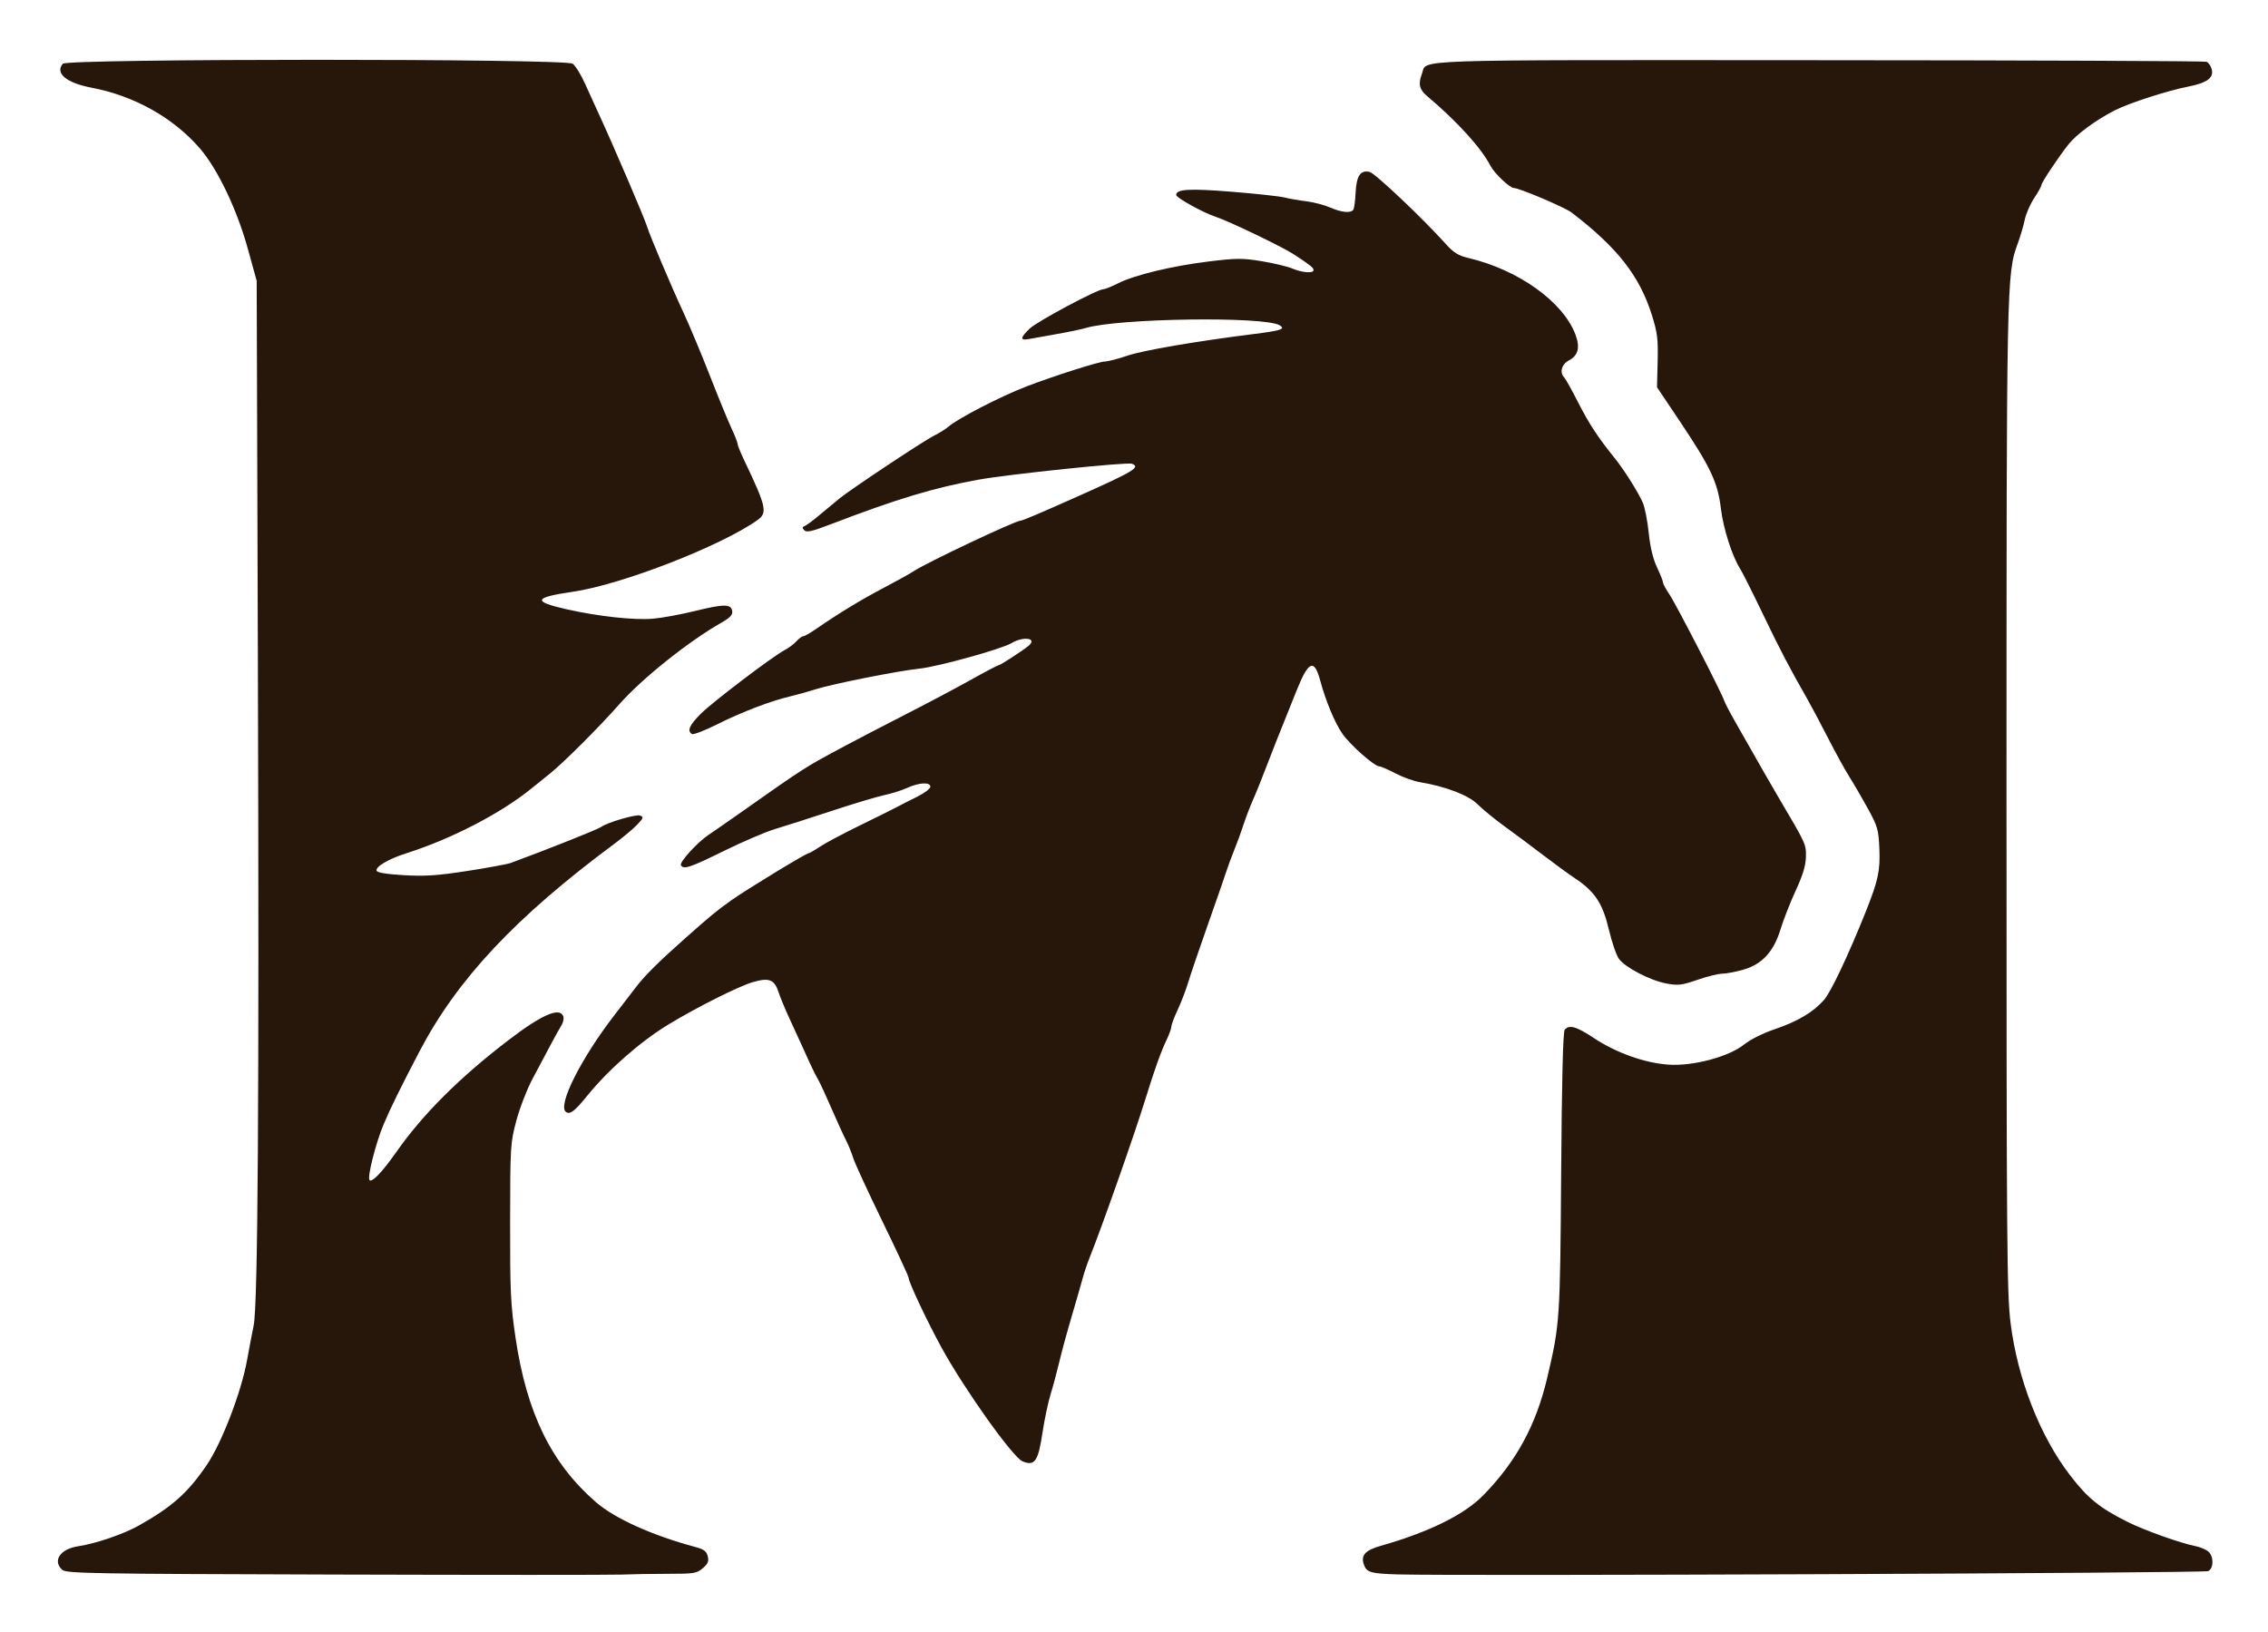
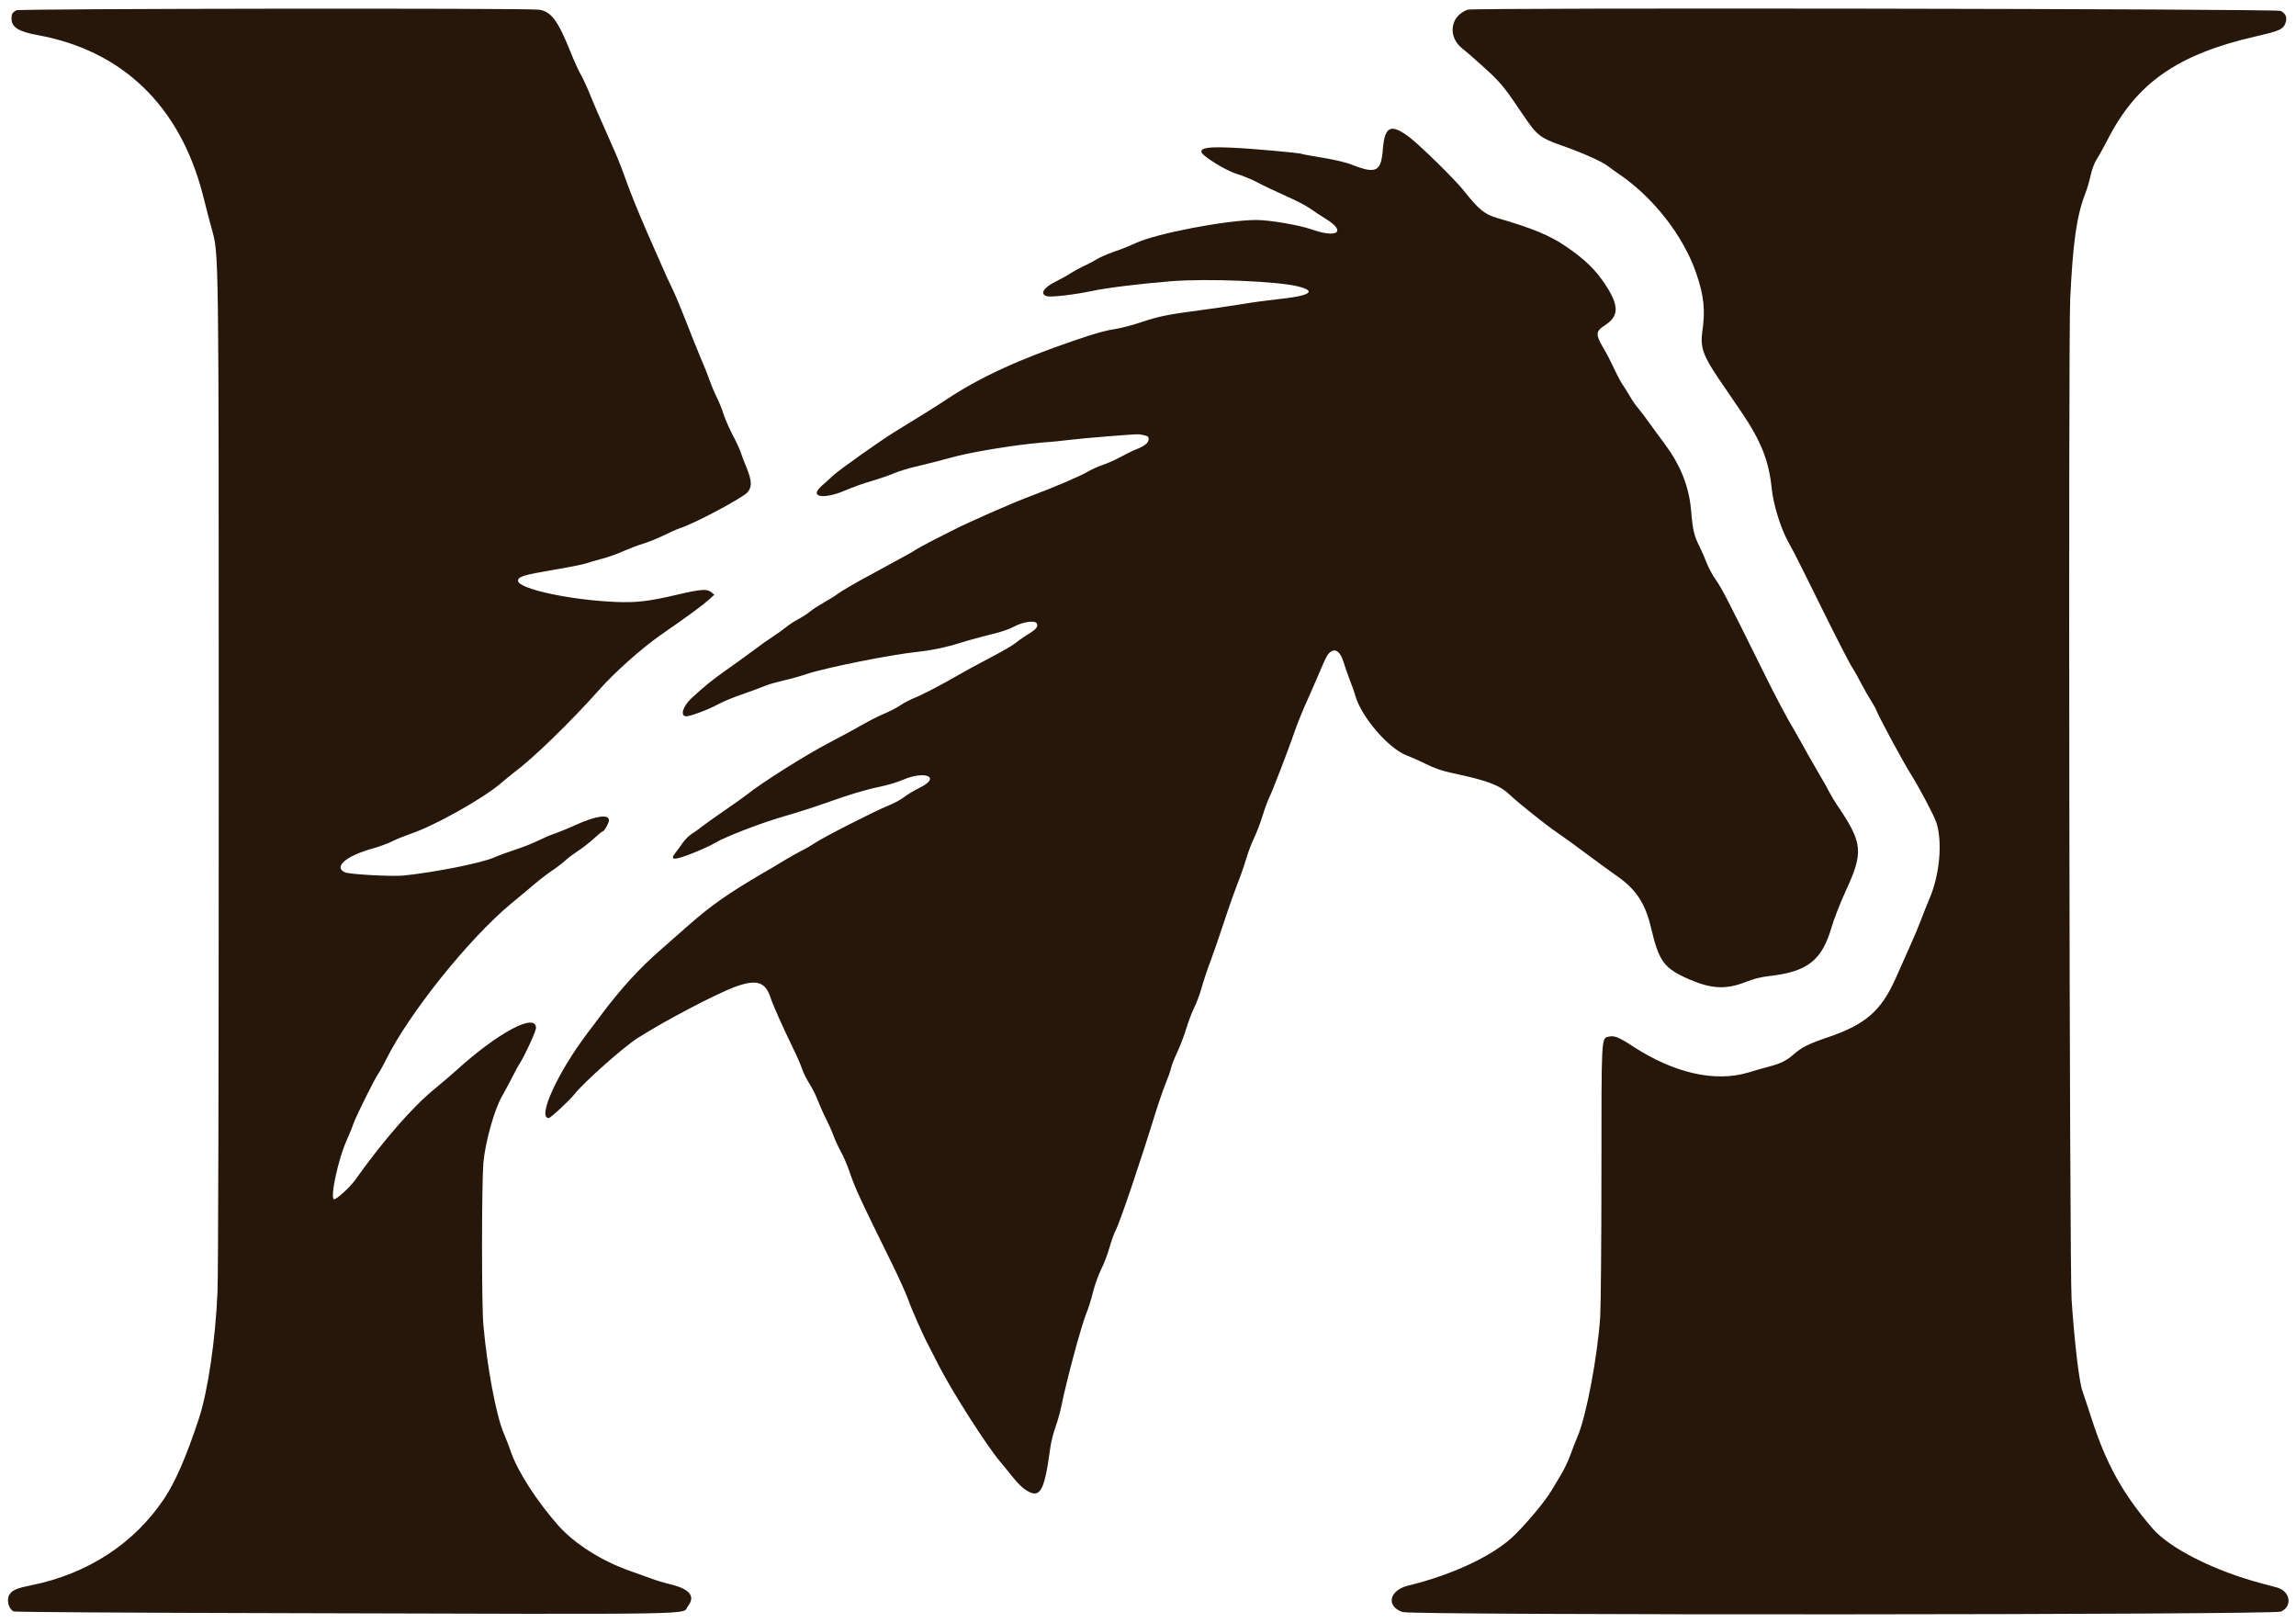
- <svg xmlns="http://www.w3.org/2000/svg" viewBox="1092 318 941 677" role="img" aria-label="Maverick">
-   <path fill="#26170A" fill-rule="evenodd" d="M1231.07,971.31C1129.19,971.02 1119.49,970.85 1117.82,969.34C1113.67,965.58 1117.00,960.68 1124.47,959.56C1131.81,958.46 1143.39,954.49 1149.74,950.90C1163.49,943.13 1169.90,937.41 1177.76,925.89C1183.95,916.81 1192.09,895.69 1194.47,882.50C1195.37,877.55 1196.61,871.02 1197.24,868.00C1199.01,859.53 1199.56,774.21 1199.00,595.00L1198.50,434.50L1194.76,421.00C1190.31,404.92 1182.33,388.20 1175.06,379.73C1164.07,366.93 1147.77,357.76 1130.00,354.39C1119.57,352.41 1114.75,348.41 1118.04,344.45C1119.84,342.28 1326.50,342.26 1329.60,344.43C1330.72,345.22 1333.02,348.93 1334.71,352.68C1336.39,356.43 1339.02,362.20 1340.55,365.50C1346.59,378.58 1359.45,408.60 1360.47,412.00C1361.57,415.67 1370.56,436.92 1375.69,447.94C1378.13,453.20 1383.03,464.93 1386.58,474.00C1390.13,483.07 1394.15,492.87 1395.52,495.77C1396.88,498.67 1398.00,501.52 1398.00,502.11C1398.00,502.69 1399.32,505.95 1400.94,509.34C1409.98,528.31 1410.52,530.79 1406.25,533.81C1391.03,544.60 1349.85,560.59 1329.73,563.52C1313.31,565.92 1312.75,567.57 1327.23,570.83C1340.31,573.76 1355.06,575.37 1362.92,574.71C1366.61,574.40 1374.46,572.96 1380.36,571.51C1392.47,568.54 1395.36,568.55 1395.80,571.57C1396.02,573.13 1394.92,574.30 1391.30,576.36C1377.61,584.15 1358.26,599.62 1348.87,610.30C1340.75,619.53 1325.75,634.51 1320.13,639.01C1317.73,640.93 1314.35,643.65 1312.63,645.05C1299.90,655.43 1279.35,666.08 1260.50,672.07C1253.21,674.39 1247.71,677.63 1248.26,679.28C1248.52,680.09 1252.36,680.71 1259.58,681.13C1268.44,681.64 1273.42,681.31 1286.00,679.36C1294.53,678.04 1302.62,676.54 1304.00,676.03C1319.84,670.17 1340.22,662.05 1341.47,661.09C1343.82,659.30 1355.92,655.75 1357.55,656.38C1359.13,656.99 1359.00,657.39 1356.41,660.13C1354.81,661.82 1350.58,665.38 1347.00,668.03C1305.91,698.51 1281.73,724.27 1266.04,754.26C1258.13,769.39 1253.96,777.85 1251.17,784.50C1247.88,792.32 1244.27,806.61 1245.32,807.66C1246.39,808.72 1250.67,804.21 1256.53,795.86C1267.45,780.29 1282.68,765.10 1302.86,749.65C1316.68,739.06 1324.20,735.76 1325.69,739.63C1326.03,740.53 1325.71,742.22 1324.97,743.38C1324.23,744.55 1322.21,748.20 1320.46,751.50C1318.72,754.80 1315.39,761.08 1313.04,765.45C1310.70,769.82 1307.64,777.70 1306.24,782.95C1303.76,792.24 1303.69,793.40 1303.65,825.00C1303.61,853.84 1303.86,859.25 1305.89,873.00C1310.50,904.24 1320.68,925.10 1339.17,941.20C1347.05,948.07 1362.62,955.09 1380.74,959.94C1384.04,960.82 1385.13,961.66 1385.64,963.71C1386.17,965.80 1385.75,966.82 1383.60,968.67C1381.09,970.82 1380.00,971.00 1369.10,971.00C1362.61,971.00 1353.97,971.14 1349.90,971.32C1345.83,971.49 1292.36,971.49 1231.07,971.31ZM1672.00,971.25C1660.87,970.92 1659.12,970.44 1657.96,967.41C1656.45,963.43 1658.32,961.25 1664.77,959.42C1684.65,953.78 1699.34,946.58 1707.19,938.63C1721.00,924.63 1729.35,909.33 1733.99,889.50C1739.19,867.30 1739.29,865.87 1739.73,804.51C1740.00,766.10 1740.50,746.10 1741.20,745.26C1743.05,743.03 1746.07,743.89 1753.33,748.72C1762.50,754.81 1774.28,759.02 1784.16,759.73C1794.41,760.46 1809.36,756.47 1815.74,751.31C1818.19,749.33 1823.49,746.69 1828.24,745.08C1837.78,741.85 1844.33,737.97 1848.77,732.91C1851.66,729.62 1858.96,714.19 1866.22,696.00C1871.27,683.34 1872.15,679.19 1871.75,670.00C1871.40,662.18 1871.02,660.86 1866.99,653.50C1864.57,649.10 1861.15,643.22 1859.39,640.44C1857.62,637.66 1853.66,630.46 1850.57,624.44C1847.49,618.42 1843.69,611.25 1842.12,608.50C1834.26,594.71 1830.83,588.16 1823.54,573.00C1819.18,563.92 1814.89,555.38 1814.00,554.00C1810.72,548.91 1806.98,537.25 1806.01,529.06C1804.73,518.25 1801.78,511.95 1789.27,493.26L1779.50,478.68L1779.76,467.93C1779.99,458.68 1779.66,456.03 1777.41,448.84C1772.30,432.51 1763.09,420.74 1744.04,406.17C1741.21,404.01 1722.35,396.00 1720.09,396.00C1718.41,396.00 1712.01,389.91 1710.39,386.78C1706.54,379.34 1696.67,368.47 1684.12,357.87C1680.87,355.12 1680.34,352.86 1681.96,348.62C1684.28,342.49 1672.37,342.90 1846.87,342.98C1934.37,343.01 2006.64,343.31 2007.49,343.63C2008.33,343.96 2009.31,345.37 2009.66,346.78C2010.55,350.32 2007.68,352.41 1999.82,353.95C1991.26,355.62 1975.61,360.68 1969.50,363.75C1962.00,367.51 1953.60,373.67 1950.30,377.81C1946.07,383.13 1939.00,393.74 1939.00,394.77C1939.00,395.26 1937.65,397.70 1935.99,400.19C1934.34,402.69 1932.59,406.70 1932.09,409.12C1931.60,411.53 1930.28,415.99 1929.16,419.04C1924.55,431.62 1924.50,434.02 1924.50,650.00C1924.51,835.02 1924.66,854.73 1926.20,867.00C1929.09,890.10 1938.35,913.80 1950.86,930.09C1958.21,939.67 1963.08,943.62 1974.83,949.51C1981.71,952.95 1996.84,958.34 2003.00,959.54C2004.92,959.92 2007.29,960.92 2008.25,961.77C2010.54,963.79 2010.53,968.65 2008.22,969.88C2006.66,970.72 1696.71,971.98 1672.00,971.25ZM1516.28,924.35C1512.29,922.73 1492.47,894.95 1482.83,877.47C1476.90,866.71 1469.00,850.00 1469.00,848.21C1469.00,847.60 1464.11,837.07 1458.13,824.80C1452.16,812.54 1446.70,800.70 1446.01,798.50C1445.32,796.30 1443.95,792.92 1442.96,791.00C1441.96,789.08 1439.30,783.23 1437.03,778.00C1434.77,772.77 1432.27,767.38 1431.49,766.00C1429.94,763.29 1428.91,761.16 1425.47,753.50C1424.23,750.75 1421.65,745.12 1419.74,741.00C1417.83,736.88 1415.72,731.81 1415.05,729.74C1413.33,724.39 1411.13,723.53 1404.32,725.51C1398.47,727.21 1380.99,735.99 1369.33,743.08C1357.65,750.18 1344.46,761.77 1335.50,772.81C1330.46,779.02 1328.58,780.47 1326.91,779.44C1323.01,777.04 1333.07,757.00 1347.46,738.50C1350.03,735.20 1353.84,730.25 1355.93,727.50C1359.55,722.74 1365.35,717.00 1376.62,707.00C1386.92,697.87 1389.54,695.72 1395.45,691.53C1401.86,687.00 1426.49,672.00 1427.53,672.00C1427.86,672.00 1430.02,670.76 1432.32,669.23C1434.62,667.71 1441.90,663.84 1448.50,660.62C1455.10,657.40 1462.08,653.94 1464.00,652.92C1465.92,651.90 1469.86,649.89 1472.75,648.46C1475.64,647.03 1478.00,645.21 1478.00,644.43C1478.00,642.42 1473.37,642.65 1468.40,644.91C1466.14,645.93 1461.86,647.28 1458.90,647.91C1455.93,648.54 1446.08,651.49 1437.00,654.48C1427.92,657.47 1417.35,660.86 1413.50,662.01C1409.65,663.16 1400.15,667.23 1392.39,671.05C1378.32,677.98 1375.66,678.87 1374.52,677.02C1373.77,675.81 1381.29,667.52 1386.00,664.38C1387.92,663.10 1393.19,659.45 1397.70,656.27C1426.73,635.84 1425.38,636.71 1443.00,627.27C1447.67,624.77 1458.70,619.04 1467.50,614.54C1476.30,610.05 1488.49,603.59 1494.59,600.19C1500.69,596.78 1505.99,594.00 1506.37,594.00C1507.05,594.00 1516.37,587.95 1518.75,585.96C1522.58,582.77 1516.64,581.86 1511.62,584.87C1507.53,587.32 1481.16,594.62 1473.50,595.42C1464.72,596.34 1437.46,601.75 1430.50,603.96C1427.20,605.00 1422.47,606.33 1420.00,606.90C1412.03,608.74 1399.75,613.42 1389.85,618.39C1384.55,621.06 1379.71,622.94 1379.10,622.56C1376.99,621.26 1378.03,618.88 1382.75,614.17C1387.75,609.18 1412.71,590.24 1417.63,587.69C1419.21,586.87 1421.36,585.26 1422.41,584.10C1423.45,582.95 1424.73,582.00 1425.24,582.00C1425.75,582.00 1428.05,580.71 1430.34,579.13C1439.95,572.50 1449.10,566.93 1458.50,561.99C1464.00,559.10 1469.62,555.98 1471.00,555.05C1476.32,551.49 1513.31,534.00 1515.54,534.00C1516.32,534.00 1523.29,531.04 1538.50,524.26C1562.57,513.53 1565.37,511.85 1561.62,510.41C1559.65,509.65 1510.51,514.76 1498.00,517.02C1479.48,520.37 1464.14,525.00 1436.69,535.52C1428.84,538.52 1426.64,539.02 1425.69,538.01C1424.77,537.03 1424.80,536.64 1425.85,536.26C1426.59,535.99 1429.40,533.91 1432.09,531.63C1434.78,529.36 1438.46,526.31 1440.27,524.85C1445.33,520.76 1475.01,501.04 1479.50,498.78C1481.70,497.68 1484.40,496.00 1485.50,495.04C1489.54,491.55 1507.23,482.43 1517.94,478.32C1529.28,473.97 1548.05,468.00 1550.40,468.00C1551.64,468.00 1555.85,466.91 1559.76,465.58C1566.36,463.34 1588.32,459.58 1612.80,456.51C1623.53,455.17 1625.44,454.51 1622.98,452.99C1616.80,449.17 1555.92,450.02 1542.42,454.11C1540.73,454.62 1535.33,455.75 1530.42,456.61C1525.52,457.47 1520.26,458.41 1518.75,458.70C1515.13,459.39 1515.28,458.08 1519.25,454.32C1522.44,451.29 1547.34,438.00 1549.81,438.00C1550.50,438.00 1553.24,436.90 1555.90,435.55C1562.69,432.11 1578.40,428.33 1593.58,426.48C1605.10,425.08 1607.48,425.07 1615.50,426.38C1620.45,427.19 1626.17,428.56 1628.22,429.43C1632.36,431.18 1637.00,431.51 1637.00,430.05C1637.00,429.08 1635.46,427.86 1628.73,423.48C1623.93,420.36 1601.76,409.70 1596.50,407.99C1591.23,406.27 1580.00,400.07 1580.00,398.88C1580.00,396.45 1585.54,396.14 1603.19,397.57C1613.25,398.38 1623.06,399.45 1624.99,399.95C1626.92,400.44 1630.97,401.15 1634.00,401.52C1637.03,401.89 1641.47,403.05 1643.88,404.10C1648.71,406.20 1652.54,406.55 1653.52,404.97C1653.87,404.41 1654.29,401.22 1654.45,397.88C1654.80,390.88 1656.50,388.41 1660.31,389.36C1662.60,389.94 1682.02,408.31 1691.79,419.15C1695.15,422.87 1697.03,424.04 1701.24,425.04C1721.96,429.94 1740.39,443.09 1745.62,456.71C1747.67,462.04 1746.82,465.52 1742.99,467.51C1739.93,469.09 1738.96,472.56 1740.99,474.59C1741.54,475.14 1744.17,479.86 1746.83,485.07C1751.36,493.94 1754.98,499.46 1761.90,508.03C1765.92,513.02 1771.91,522.54 1773.67,526.74C1774.48,528.70 1775.57,534.31 1776.07,539.21C1776.68,545.07 1777.85,549.92 1779.50,553.40C1780.87,556.31 1782.00,559.15 1782.00,559.71C1782.00,560.26 1783.19,562.47 1784.65,564.61C1787.26,568.44 1806.10,604.99 1807.34,608.63C1807.69,609.66 1809.67,613.48 1811.74,617.12C1824.02,638.73 1826.52,643.09 1829.83,648.71C1841.41,668.31 1841.39,668.28 1841.28,673.56C1841.19,677.20 1840.01,681.10 1837.04,687.53C1834.77,692.44 1831.97,699.59 1830.80,703.42C1827.92,712.91 1823.09,718.15 1815.18,720.37C1811.98,721.27 1808.08,722.00 1806.51,722.00C1804.94,722.00 1800.34,723.14 1796.28,724.54C1789.74,726.80 1788.30,726.97 1783.40,726.07C1776.69,724.82 1766.35,719.46 1763.70,715.85C1762.64,714.40 1760.76,708.94 1759.53,703.73C1756.96,692.84 1753.70,687.89 1745.50,682.44C1742.75,680.61 1736.80,676.28 1732.27,672.81C1727.74,669.34 1720.62,664.02 1716.43,661.00C1712.25,657.98 1707.16,653.82 1705.12,651.76C1701.33,647.94 1691.86,644.31 1681.00,642.51C1678.53,642.10 1674.03,640.47 1671.00,638.89C1667.97,637.30 1664.98,636.00 1664.34,636.00C1662.25,636.00 1652.12,627.03 1648.88,622.32C1645.80,617.85 1641.98,608.67 1639.80,600.50C1637.34,591.27 1634.96,592.14 1630.17,604.00C1622.74,622.43 1619.72,630.03 1616.88,637.50C1615.21,641.90 1612.94,647.52 1611.82,649.98C1610.71,652.45 1608.99,656.95 1608.00,659.98C1607.02,663.02 1605.29,667.75 1604.16,670.50C1603.04,673.25 1601.46,677.52 1600.66,680.00C1599.86,682.48 1596.42,692.38 1593.02,702.00C1589.62,711.62 1586.02,722.20 1585.02,725.50C1584.02,728.80 1582.04,733.98 1580.61,737.00C1579.19,740.02 1578.02,743.15 1578.01,743.93C1578.00,744.72 1577.11,747.20 1576.03,749.44C1573.74,754.17 1570.99,761.86 1567.08,774.50C1562.56,789.10 1549.25,826.93 1544.20,839.50C1543.10,842.25 1541.73,846.30 1541.16,848.50C1540.58,850.70 1538.58,857.67 1536.70,864.00C1534.82,870.33 1532.49,878.88 1531.52,883.00C1530.55,887.12 1528.91,893.23 1527.88,896.56C1526.85,899.89 1525.35,907.02 1524.54,912.41C1522.75,924.35 1521.33,926.40 1516.28,924.35Z" />
+ <svg xmlns="http://www.w3.org/2000/svg" viewBox="0 0 149.58 105.67" role="img" aria-label="Maverick">
+   <path fill="#26170A" fill-rule="evenodd" d="M17.75,105.08C8.53,105.06 0.97,105.01 0.89,104.97C0.55,104.8 0.4,104.18 0.63,103.85C0.82,103.57 1.12,103.45 2.06,103.26C5.71,102.52 8.72,100.56 10.67,97.66C11.42,96.55 12.14,94.89 12.97,92.37C13.55,90.58 14.04,87.24 14.17,84.16C14.22,82.82 14.25,70.38 14.25,50.19C14.25,15.46 14.26,16.66 13.79,14.89C13.67,14.47 13.41,13.47 13.21,12.67C11.72,6.91 7.99,3.3 2.47,2.29C1.2,2.06 0.75,1.77 0.75,1.21C0.75,0.9 0.81,0.81 1.07,0.67C1.28,0.56 34.27,0.52 35.1,0.63C35.91,0.74 36.34,1.32 37.18,3.41C37.37,3.89 37.64,4.49 37.78,4.75C37.93,5 38.2,5.58 38.39,6.04C38.75,6.93 39.06,7.63 39.85,9.41C40.13,10.03 40.46,10.84 40.59,11.21C40.97,12.3 41.53,13.7 42.19,15.21C42.53,15.98 42.97,16.98 43.16,17.41C43.35,17.85 43.65,18.51 43.83,18.87C44.01,19.24 44.4,20.18 44.7,20.95C45,21.73 45.42,22.77 45.62,23.25C45.83,23.73 46.1,24.4 46.22,24.75C46.34,25.09 46.56,25.62 46.71,25.91C46.86,26.21 47.06,26.72 47.16,27.04C47.27,27.36 47.53,27.96 47.75,28.37C47.97,28.78 48.19,29.27 48.25,29.45C48.31,29.64 48.48,30.1 48.64,30.47C48.99,31.33 49,31.73 48.69,32.08C48.33,32.46 45.2,34.13 44.29,34.41C44.11,34.47 43.64,34.68 43.25,34.87C42.86,35.06 42.26,35.31 41.92,35.41C41.58,35.51 40.98,35.74 40.59,35.91C40.2,36.09 39.57,36.31 39.21,36.4C38.84,36.5 38.38,36.63 38.18,36.7C37.98,36.77 37.01,36.96 36.01,37.13C34.12,37.45 33.75,37.56 33.75,37.83C33.75,38.35 37.09,39.08 40.08,39.21C41.45,39.27 42.28,39.17 44.11,38.74C45.63,38.38 46.07,38.35 46.33,38.57L46.54,38.74L46.23,39.02C45.71,39.48 45.01,40 43.02,41.38C41.79,42.24 40.05,43.79 39.04,44.93C37.21,46.99 34.74,49.39 33.55,50.27C33.32,50.45 32.92,50.77 32.67,50.99C31.48,52.02 28.28,53.81 26.71,54.33C26.39,54.44 25.88,54.64 25.58,54.79C25.29,54.94 24.69,55.16 24.25,55.28C22.54,55.76 21.72,56.47 22.46,56.82C22.74,56.96 25.59,57.11 26.33,57.03C28.44,56.8 31.26,56.24 32.16,55.87C32.55,55.7 33.25,55.45 33.71,55.3C34.17,55.15 34.8,54.89 35.12,54.73C35.45,54.57 35.91,54.37 36.17,54.29C36.42,54.2 37.02,53.96 37.5,53.74C38.83,53.14 39.67,53.02 39.67,53.43C39.67,53.62 39.36,54.16 39.26,54.16C39.22,54.16 38.95,54.38 38.66,54.65C38.36,54.92 37.91,55.27 37.64,55.44C37.38,55.61 37,55.89 36.81,56.07C36.62,56.24 36.23,56.54 35.94,56.73C35.66,56.92 35.15,57.31 34.81,57.6C34.47,57.89 33.79,58.46 33.3,58.86C30.53,61.16 26.65,66.01 25.16,69.01C24.97,69.39 24.74,69.81 24.65,69.93C24.39,70.31 23.26,72.58 23.04,73.16C22.94,73.46 22.73,73.95 22.6,74.25C22.05,75.44 21.5,77.97 21.75,78.12C21.86,78.19 22.77,77.37 23.11,76.9C25.01,74.24 26.85,72.13 28.34,70.91C28.76,70.57 29.38,70.04 29.72,69.73C32.44,67.26 34.92,65.94 34.92,66.96C34.92,67.17 34.22,68.7 33.88,69.24C33.75,69.44 33.52,69.87 33.36,70.19C33.19,70.52 32.9,71.07 32.7,71.42C32.2,72.29 31.61,74.42 31.49,75.75C31.38,77.12 31.37,84.97 31.49,86.29C31.73,89.02 32.31,92.13 32.79,93.29C32.96,93.7 33.19,94.28 33.29,94.59C33.73,95.86 34.98,97.8 36.38,99.38C37.44,100.57 39.21,101.69 41.04,102.33C41.41,102.46 42.01,102.68 42.38,102.81C42.74,102.95 43.32,103.12 43.67,103.2C44.94,103.51 45.32,103.98 44.82,104.62C44.36,105.2 46.82,105.16 17.75,105.08ZM91.38,105.01C90.28,104.64 90.49,103.6 91.73,103.29C94.72,102.56 97.38,101.29 98.71,99.96C99.59,99.08 100.7,97.74 101.08,97.09C101.21,96.88 101.48,96.42 101.69,96.07C101.9,95.72 102.17,95.16 102.29,94.82C102.41,94.48 102.63,93.91 102.79,93.54C103.35,92.2 104.07,88.4 104.25,85.79C104.29,85.19 104.33,80.98 104.33,76.43C104.33,67.42 104.32,67.65 104.79,67.53C105.16,67.44 105.45,67.55 106.38,68.16C109.05,69.9 111.71,70.51 113.88,69.87C114.29,69.74 114.9,69.57 115.24,69.48C115.99,69.29 116.4,69.08 116.82,68.71C117.36,68.23 117.81,68 119.08,67.57C121.53,66.74 122.55,65.85 123.49,63.75C123.76,63.13 124.18,62.19 124.42,61.66C124.66,61.14 124.98,60.37 125.14,59.95C125.29,59.54 125.55,58.9 125.71,58.52C126.37,56.96 126.56,54.85 126.15,53.58C126.01,53.14 125.04,51.31 124.5,50.45C124.04,49.74 122.42,46.73 122.25,46.29C122.21,46.17 122.04,45.87 121.88,45.62C121.72,45.37 121.45,44.9 121.29,44.59C121.13,44.27 120.86,43.78 120.68,43.5C120.5,43.23 119.62,41.51 118.72,39.69C117.82,37.86 117,36.22 116.9,36.04C116.8,35.85 116.6,35.48 116.45,35.2C115.98,34.33 115.52,32.81 115.42,31.79C115.24,30 114.71,28.68 113.4,26.77C113.02,26.21 112.37,25.25 111.95,24.64C110.96,23.18 110.76,22.61 110.9,21.62C111.11,20.22 111.01,19.28 110.51,17.81C109.68,15.38 107.72,12.86 105.46,11.33C105.23,11.18 104.91,10.94 104.75,10.82C104.38,10.52 102.99,9.91 101.69,9.46C100.97,9.21 100.57,9.02 100.3,8.8C99.93,8.5 99.8,8.33 98.97,7.11C97.99,5.65 97.67,5.28 96.68,4.39C96.11,3.87 95.49,3.33 95.29,3.18C94.29,2.41 94.46,1.04 95.62,0.63C96.01,0.49 148.31,0.57 148.58,0.71C148.93,0.88 149.03,1.17 148.88,1.54C148.72,1.92 148.51,2.01 146.96,2.37C141.86,3.54 139.2,5.4 137.31,9.09C137.06,9.57 136.75,10.14 136.6,10.37C136.44,10.62 136.29,11.03 136.21,11.39C136.14,11.72 135.98,12.29 135.84,12.64C135.29,14.09 135.05,15.75 134.87,19.45C134.74,22.12 134.82,82.62 134.96,84.66C135.15,87.46 135.45,90.02 135.67,90.62C135.76,90.9 136.03,91.68 136.25,92.37C137.21,95.37 138.31,97.34 140.25,99.58C141.36,100.86 144.25,102.32 147.29,103.13C147.7,103.24 148.18,103.37 148.34,103.41C149.21,103.65 149.37,104.63 148.6,104.98C148.12,105.2 92.01,105.23 91.38,105.01ZM66.77,97.02C66.58,96.89 66.25,96.56 66.03,96.28C65.81,96 65.42,95.53 65.18,95.24C64.29,94.2 62.02,90.64 61.16,88.95C60.91,88.45 60.62,87.89 60.52,87.7C60.17,87.07 59.35,85.2 59.17,84.66C59.07,84.37 58.65,83.43 58.24,82.58C55.95,77.93 55.75,77.5 55.33,76.29C55.19,75.88 54.94,75.3 54.78,75.02C54.62,74.73 54.4,74.25 54.29,73.95C54.18,73.65 53.95,73.14 53.78,72.81C53.61,72.48 53.39,71.96 53.27,71.66C53.16,71.37 52.93,70.9 52.75,70.62C52.57,70.34 52.34,69.89 52.25,69.62C52.16,69.35 51.9,68.75 51.67,68.29C51.03,66.98 50.37,65.5 50.21,65.02C49.87,63.95 49.3,63.77 47.9,64.28C46.64,64.74 43.28,66.51 41.54,67.62C40.6,68.22 38.05,70.49 37.43,71.27C37.08,71.71 35.87,72.83 35.75,72.83C34.98,72.83 36.31,69.9 38.24,67.34C38.64,66.82 39.03,66.29 39.12,66.17C40.42,64.43 41.63,63.1 43.03,61.88C43.66,61.33 44.49,60.6 44.86,60.27C46.3,59 47.45,58.19 49.71,56.87C50.17,56.61 50.82,56.22 51.16,56.01C51.5,55.81 51.96,55.55 52.19,55.43C52.43,55.32 52.82,55.09 53.08,54.92C53.65,54.53 57.08,52.79 57.89,52.47C58.22,52.34 58.67,52.1 58.89,51.93C59.11,51.76 59.59,51.47 59.96,51.29C61.32,50.61 60.26,50.17 58.79,50.81C58.47,50.95 57.83,51.14 57.36,51.24C56.31,51.46 55.32,51.76 53.79,52.31C53.14,52.54 51.95,52.93 51.13,53.16C49.57,53.61 47.24,54.51 46.56,54.92C46.34,55.06 45.69,55.35 45.12,55.58C43.88,56.07 43.59,56.05 44.03,55.52C44.13,55.39 44.34,55.11 44.48,54.9C44.63,54.69 44.89,54.43 45.06,54.32C45.23,54.22 45.54,54 45.75,53.83C45.96,53.67 46.61,53.2 47.21,52.79C47.8,52.39 48.44,51.93 48.62,51.79C49.63,50.98 52.52,49.16 54.08,48.35C54.47,48.15 55.11,47.8 55.5,47.59C56.73,46.9 57.02,46.74 57.7,46.45C58.06,46.29 58.51,46.05 58.71,45.91C58.9,45.78 59.27,45.59 59.51,45.49C60.01,45.3 61.32,44.62 62.46,43.96C62.87,43.72 63.8,43.21 64.52,42.84C65.24,42.46 65.95,42.05 66.1,41.93C66.24,41.81 66.6,41.55 66.9,41.37C67.5,41 67.64,40.84 67.55,40.62C67.46,40.39 66.63,40.5 66.06,40.82C65.78,40.98 65.22,41.17 64.58,41.32C64.01,41.46 63.12,41.7 62.61,41.86C61.67,42.16 60.71,42.36 59.79,42.46C58.05,42.64 53.84,43.48 52.54,43.91C52.13,44.05 51.44,44.24 51,44.34C50.57,44.44 50.04,44.59 49.83,44.68C49.63,44.77 48.97,45.01 48.38,45.22C47.78,45.42 47.06,45.72 46.78,45.88C46.18,46.21 44.99,46.66 44.71,46.66C44.29,46.66 44.48,46.01 45.05,45.48C45.93,44.67 46.37,44.32 47.24,43.7C47.76,43.34 48.57,42.75 49.04,42.4C49.5,42.05 50.11,41.62 50.38,41.45C50.65,41.28 51.02,41.01 51.19,40.87C51.37,40.72 51.73,40.48 52.01,40.33C52.29,40.18 52.63,39.96 52.78,39.83C52.92,39.71 53.32,39.45 53.67,39.25C54.01,39.06 54.4,38.82 54.54,38.71C54.88,38.46 55.67,38 56.92,37.33C59.2,36.09 59.51,35.92 59.62,35.83C59.69,35.78 60.16,35.52 60.68,35.25C61.2,34.99 61.77,34.69 61.96,34.6C62.9,34.1 66.01,32.73 67.29,32.26C68.6,31.77 70.41,31 70.82,30.75C71.05,30.61 71.5,30.4 71.83,30.29C72.16,30.18 72.69,29.94 73.02,29.76C73.35,29.58 73.79,29.36 74,29.28C74.56,29.06 74.83,28.85 74.83,28.62C74.83,28.42 74.81,28.4 74.23,28.29C74.07,28.26 70.58,28.54 69.62,28.66C69.26,28.71 68.47,28.79 67.88,28.83C66.09,28.98 63.16,29.46 61.88,29.83C61.23,30.01 60.29,30.25 59.77,30.37C59.26,30.48 58.57,30.69 58.24,30.83C57.92,30.97 57.25,31.2 56.76,31.34C56.27,31.48 55.52,31.75 55.08,31.94C53.66,32.55 52.7,32.39 53.5,31.68C53.69,31.51 54.06,31.18 54.32,30.94C54.75,30.55 57.38,28.69 58.26,28.15C59.74,27.25 61.14,26.37 61.65,26.03C63.81,24.59 66.37,23.41 70.08,22.15C71.46,21.68 72.05,21.52 72.72,21.42C73.05,21.37 73.82,21.17 74.43,20.96C75.52,20.6 76.12,20.48 78.25,20.2C78.82,20.13 79.97,19.96 80.79,19.83C81.62,19.69 82.69,19.55 83.17,19.5C85.33,19.28 85.84,18.98 84.58,18.66C83.25,18.32 78.65,18.13 76.29,18.32C74.3,18.48 72.08,18.75 71.12,18.96C70.03,19.19 68.51,19.37 68.22,19.3C67.71,19.17 67.98,18.72 68.82,18.32C69.12,18.17 69.54,17.94 69.73,17.81C69.93,17.68 70.29,17.48 70.53,17.37C70.78,17.26 71.17,17.06 71.4,16.92C71.63,16.77 72.14,16.55 72.54,16.41C72.94,16.28 73.59,16.02 74,15.83C75.36,15.2 79.93,14.33 81.85,14.33C82.71,14.33 84.64,14.66 85.47,14.95C87.15,15.54 87.73,15.08 86.36,14.25C86.05,14.06 85.6,13.76 85.36,13.59C85.13,13.42 84.4,13.04 83.74,12.75C83.08,12.46 82.24,12.06 81.88,11.86C81.51,11.67 80.92,11.43 80.58,11.33C79.89,11.13 78.31,10.16 78.27,9.9C78.22,9.63 78.75,9.55 80.24,9.62C81.5,9.67 84.71,9.96 84.83,10.03C84.85,10.05 85.47,10.16 86.19,10.28C86.99,10.41 87.74,10.59 88.1,10.74C89.65,11.35 89.98,11.18 90.09,9.73C90.21,8.2 90.62,8.02 91.86,8.97C92.58,9.53 94.76,11.67 95.32,12.37C96.35,13.66 96.71,13.96 97.54,14.2C99.79,14.85 100.99,15.34 102.04,16.07C103.23,16.88 103.9,17.53 104.52,18.44C105.5,19.9 105.5,20.59 104.54,21.2C103.95,21.58 103.94,21.78 104.45,22.66C104.66,23 104.98,23.63 105.17,24.04C105.36,24.45 105.6,24.9 105.7,25.04C105.8,25.18 106.01,25.51 106.16,25.77C106.31,26.04 106.57,26.42 106.74,26.61C106.91,26.81 107.24,27.25 107.48,27.59C107.72,27.93 108.15,28.51 108.42,28.87C109.48,30.3 110.03,31.66 110.17,33.23C110.28,34.55 110.37,34.9 110.71,35.58C110.87,35.9 111.09,36.4 111.2,36.7C111.32,37 111.58,37.49 111.79,37.78C112.14,38.27 112.58,39.11 114.75,43.5C115.68,45.39 116.34,46.64 116.97,47.7C117.16,48.03 117.53,48.68 117.79,49.16C118.06,49.64 118.42,50.26 118.58,50.54C118.75,50.81 119,51.24 119.12,51.5C119.25,51.75 119.53,52.22 119.75,52.54C121.36,54.93 121.41,55.52 120.24,58.05C119.88,58.84 119.47,59.89 119.33,60.38C118.7,62.56 117.76,63.3 115.27,63.58C114.73,63.64 114.25,63.76 113.72,63.97C112.45,64.47 111.5,64.42 110.06,63.8C108.39,63.07 108.08,62.64 107.55,60.39C107.19,58.85 106.57,57.91 105.32,57.05C104.98,56.81 104.12,56.19 103.41,55.66C102.71,55.13 101.88,54.53 101.58,54.33C101.29,54.13 100.91,53.86 100.75,53.73C100.59,53.61 100.08,53.21 99.62,52.84C99.17,52.48 98.6,52.01 98.38,51.79C97.71,51.15 96.93,50.85 94.67,50.37C93.97,50.22 93.48,50.06 92.88,49.76C92.42,49.53 91.86,49.29 91.65,49.21C90.47,48.77 88.7,46.72 88.3,45.33C88.23,45.08 88.06,44.59 87.92,44.25C87.79,43.9 87.61,43.4 87.53,43.13C87.33,42.48 87.03,42.23 86.71,42.45C86.48,42.6 86.43,42.69 85.75,44.29C85.51,44.84 85.17,45.63 84.98,46.04C84.8,46.45 84.52,47.14 84.37,47.58C83.95,48.81 82.88,51.58 82.69,51.95C82.6,52.14 82.4,52.66 82.26,53.12C82.12,53.58 81.87,54.23 81.71,54.57C81.54,54.91 81.3,55.55 81.17,56C81.04,56.44 80.8,57.12 80.64,57.51C80.49,57.89 80.08,59.03 79.75,60.04C79.42,61.05 79,62.25 78.83,62.7C78.65,63.16 78.41,63.89 78.29,64.32C78.17,64.75 77.95,65.35 77.79,65.66C77.64,65.97 77.42,66.55 77.3,66.95C77.18,67.36 76.92,68.05 76.72,68.49C76.51,68.93 76.32,69.42 76.29,69.58C76.26,69.74 76.1,70.19 75.94,70.58C75.78,70.97 75.47,71.87 75.25,72.58C74.22,75.91 72.99,79.52 72.71,80.09C72.59,80.31 72.4,80.84 72.28,81.27C72.16,81.69 71.92,82.34 71.73,82.7C71.55,83.07 71.31,83.74 71.2,84.19C71.09,84.64 70.9,85.25 70.78,85.53C70.43,86.4 69.48,89.92 69.13,91.67C69.06,92.02 68.89,92.6 68.76,92.97C68.62,93.34 68.47,93.95 68.42,94.34C68.03,97.23 67.75,97.68 66.77,97.02Z" />
</svg>
